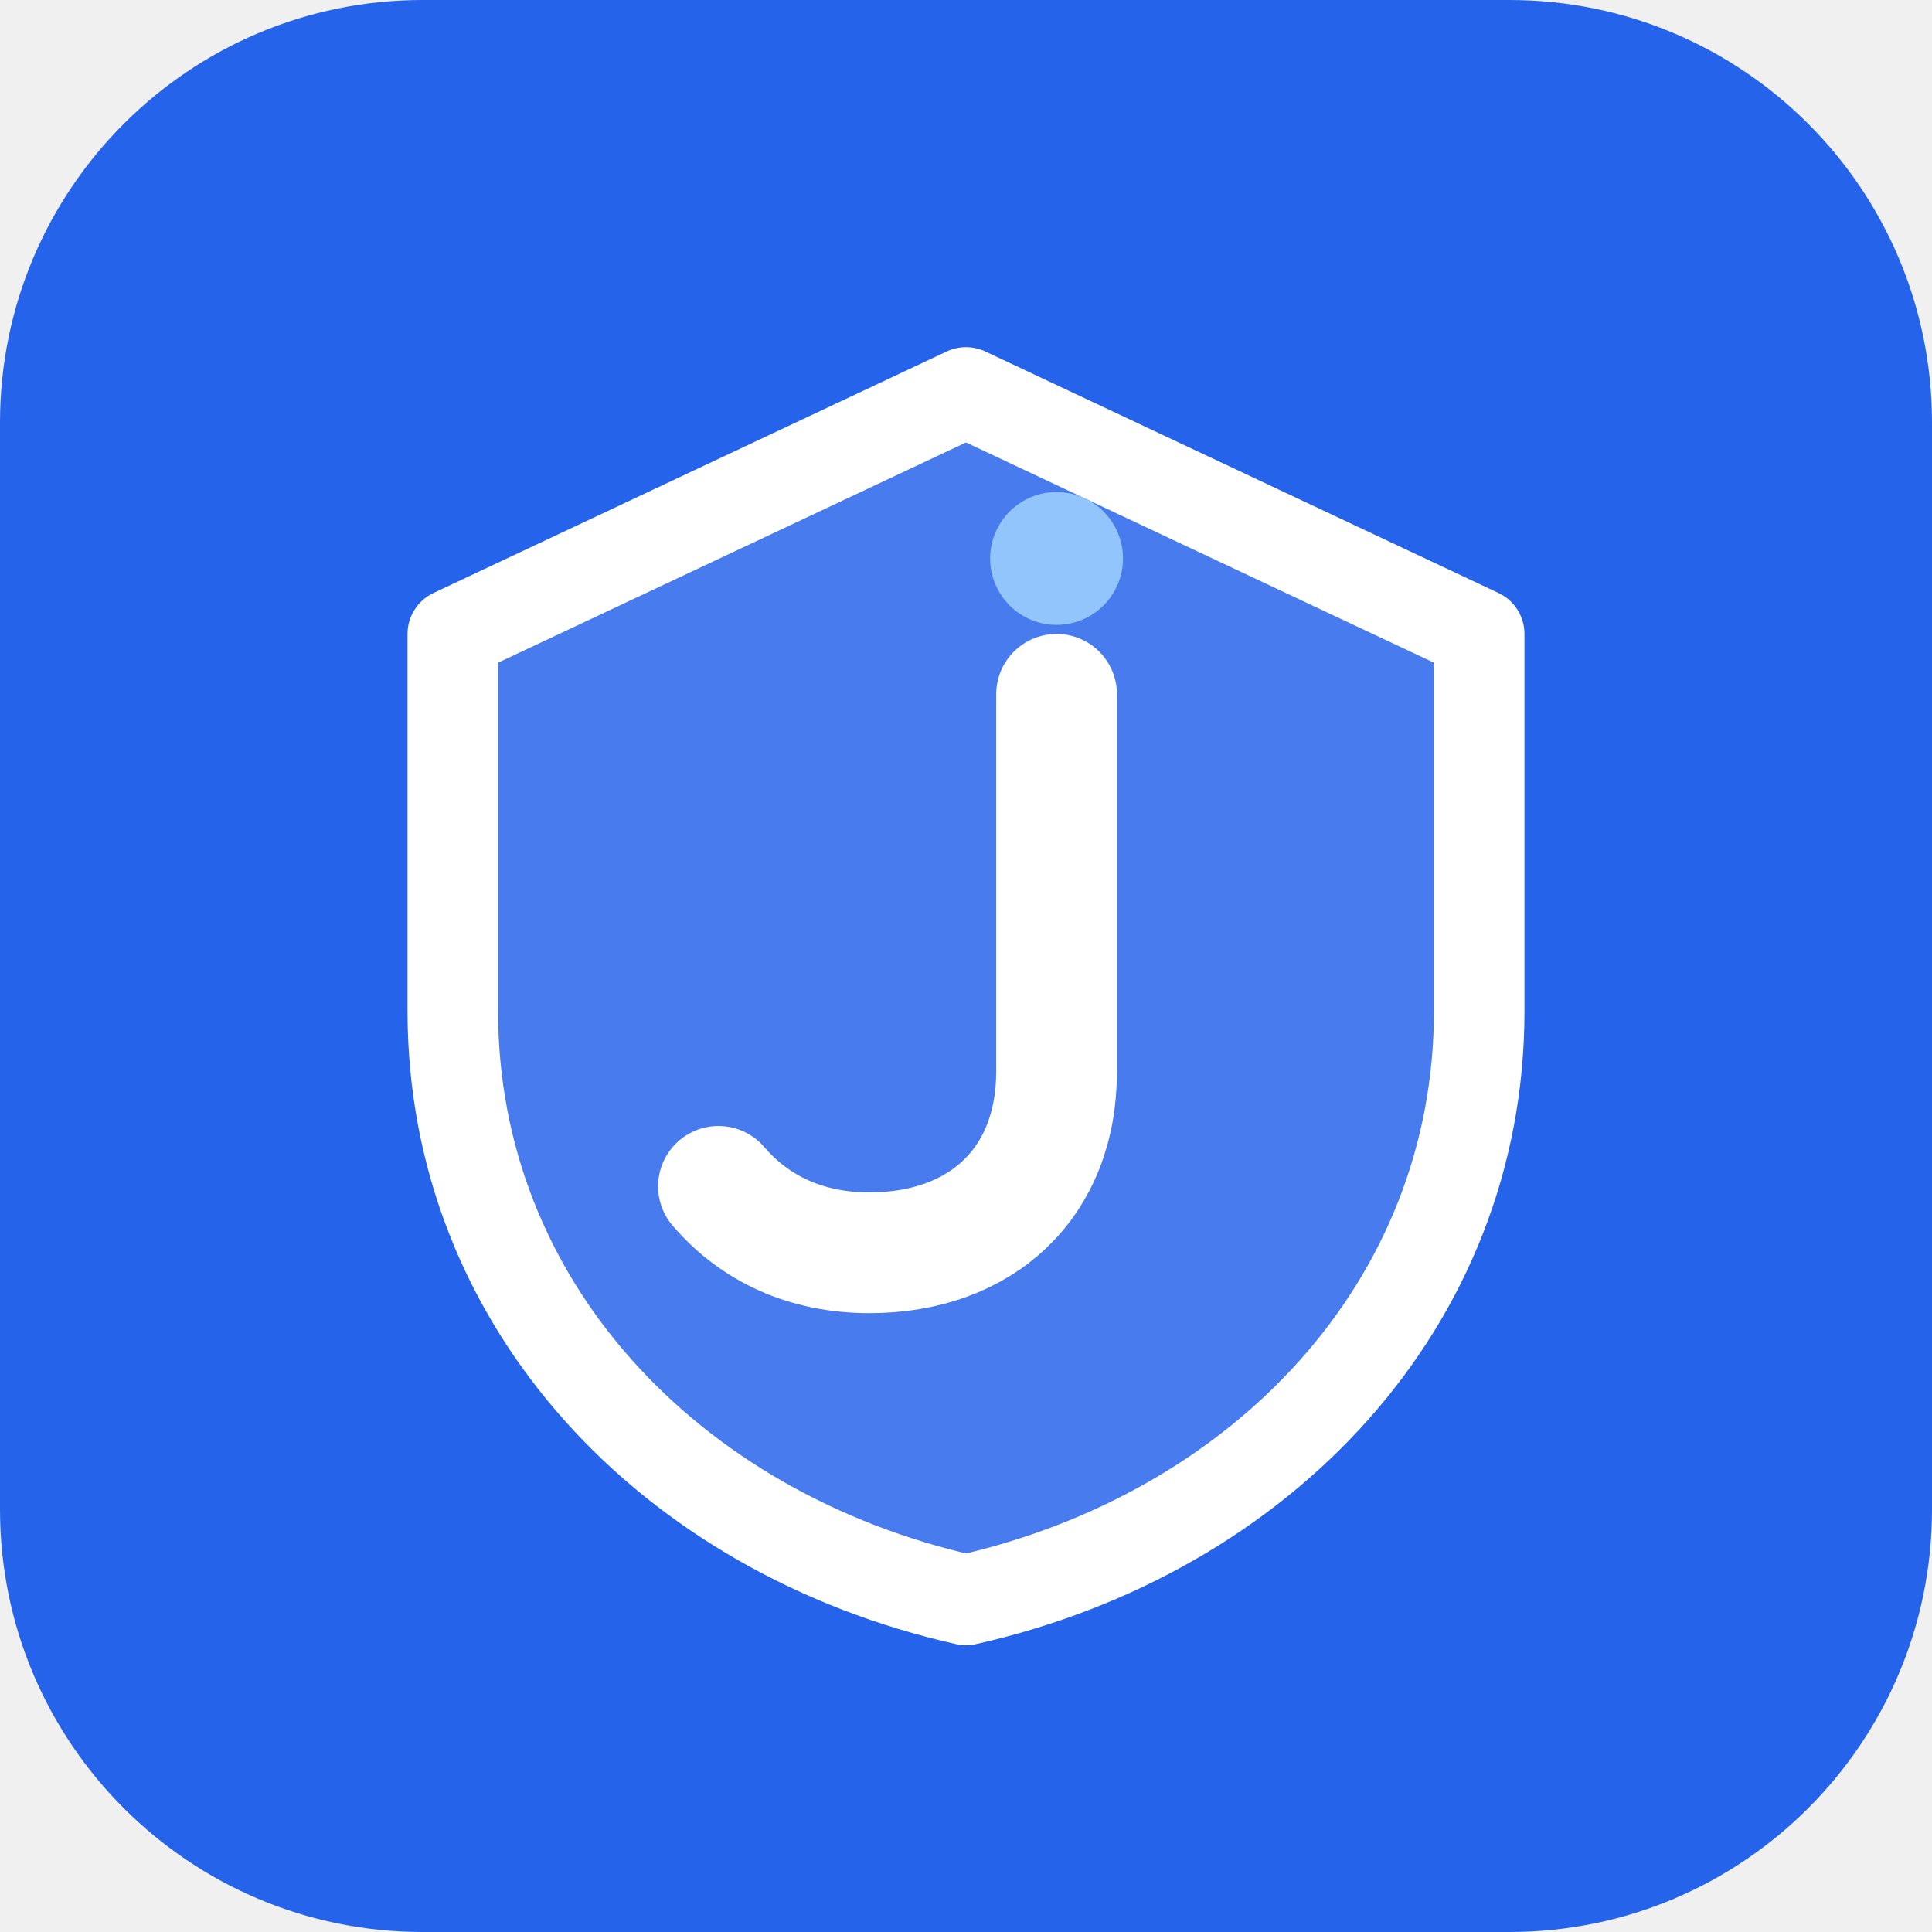
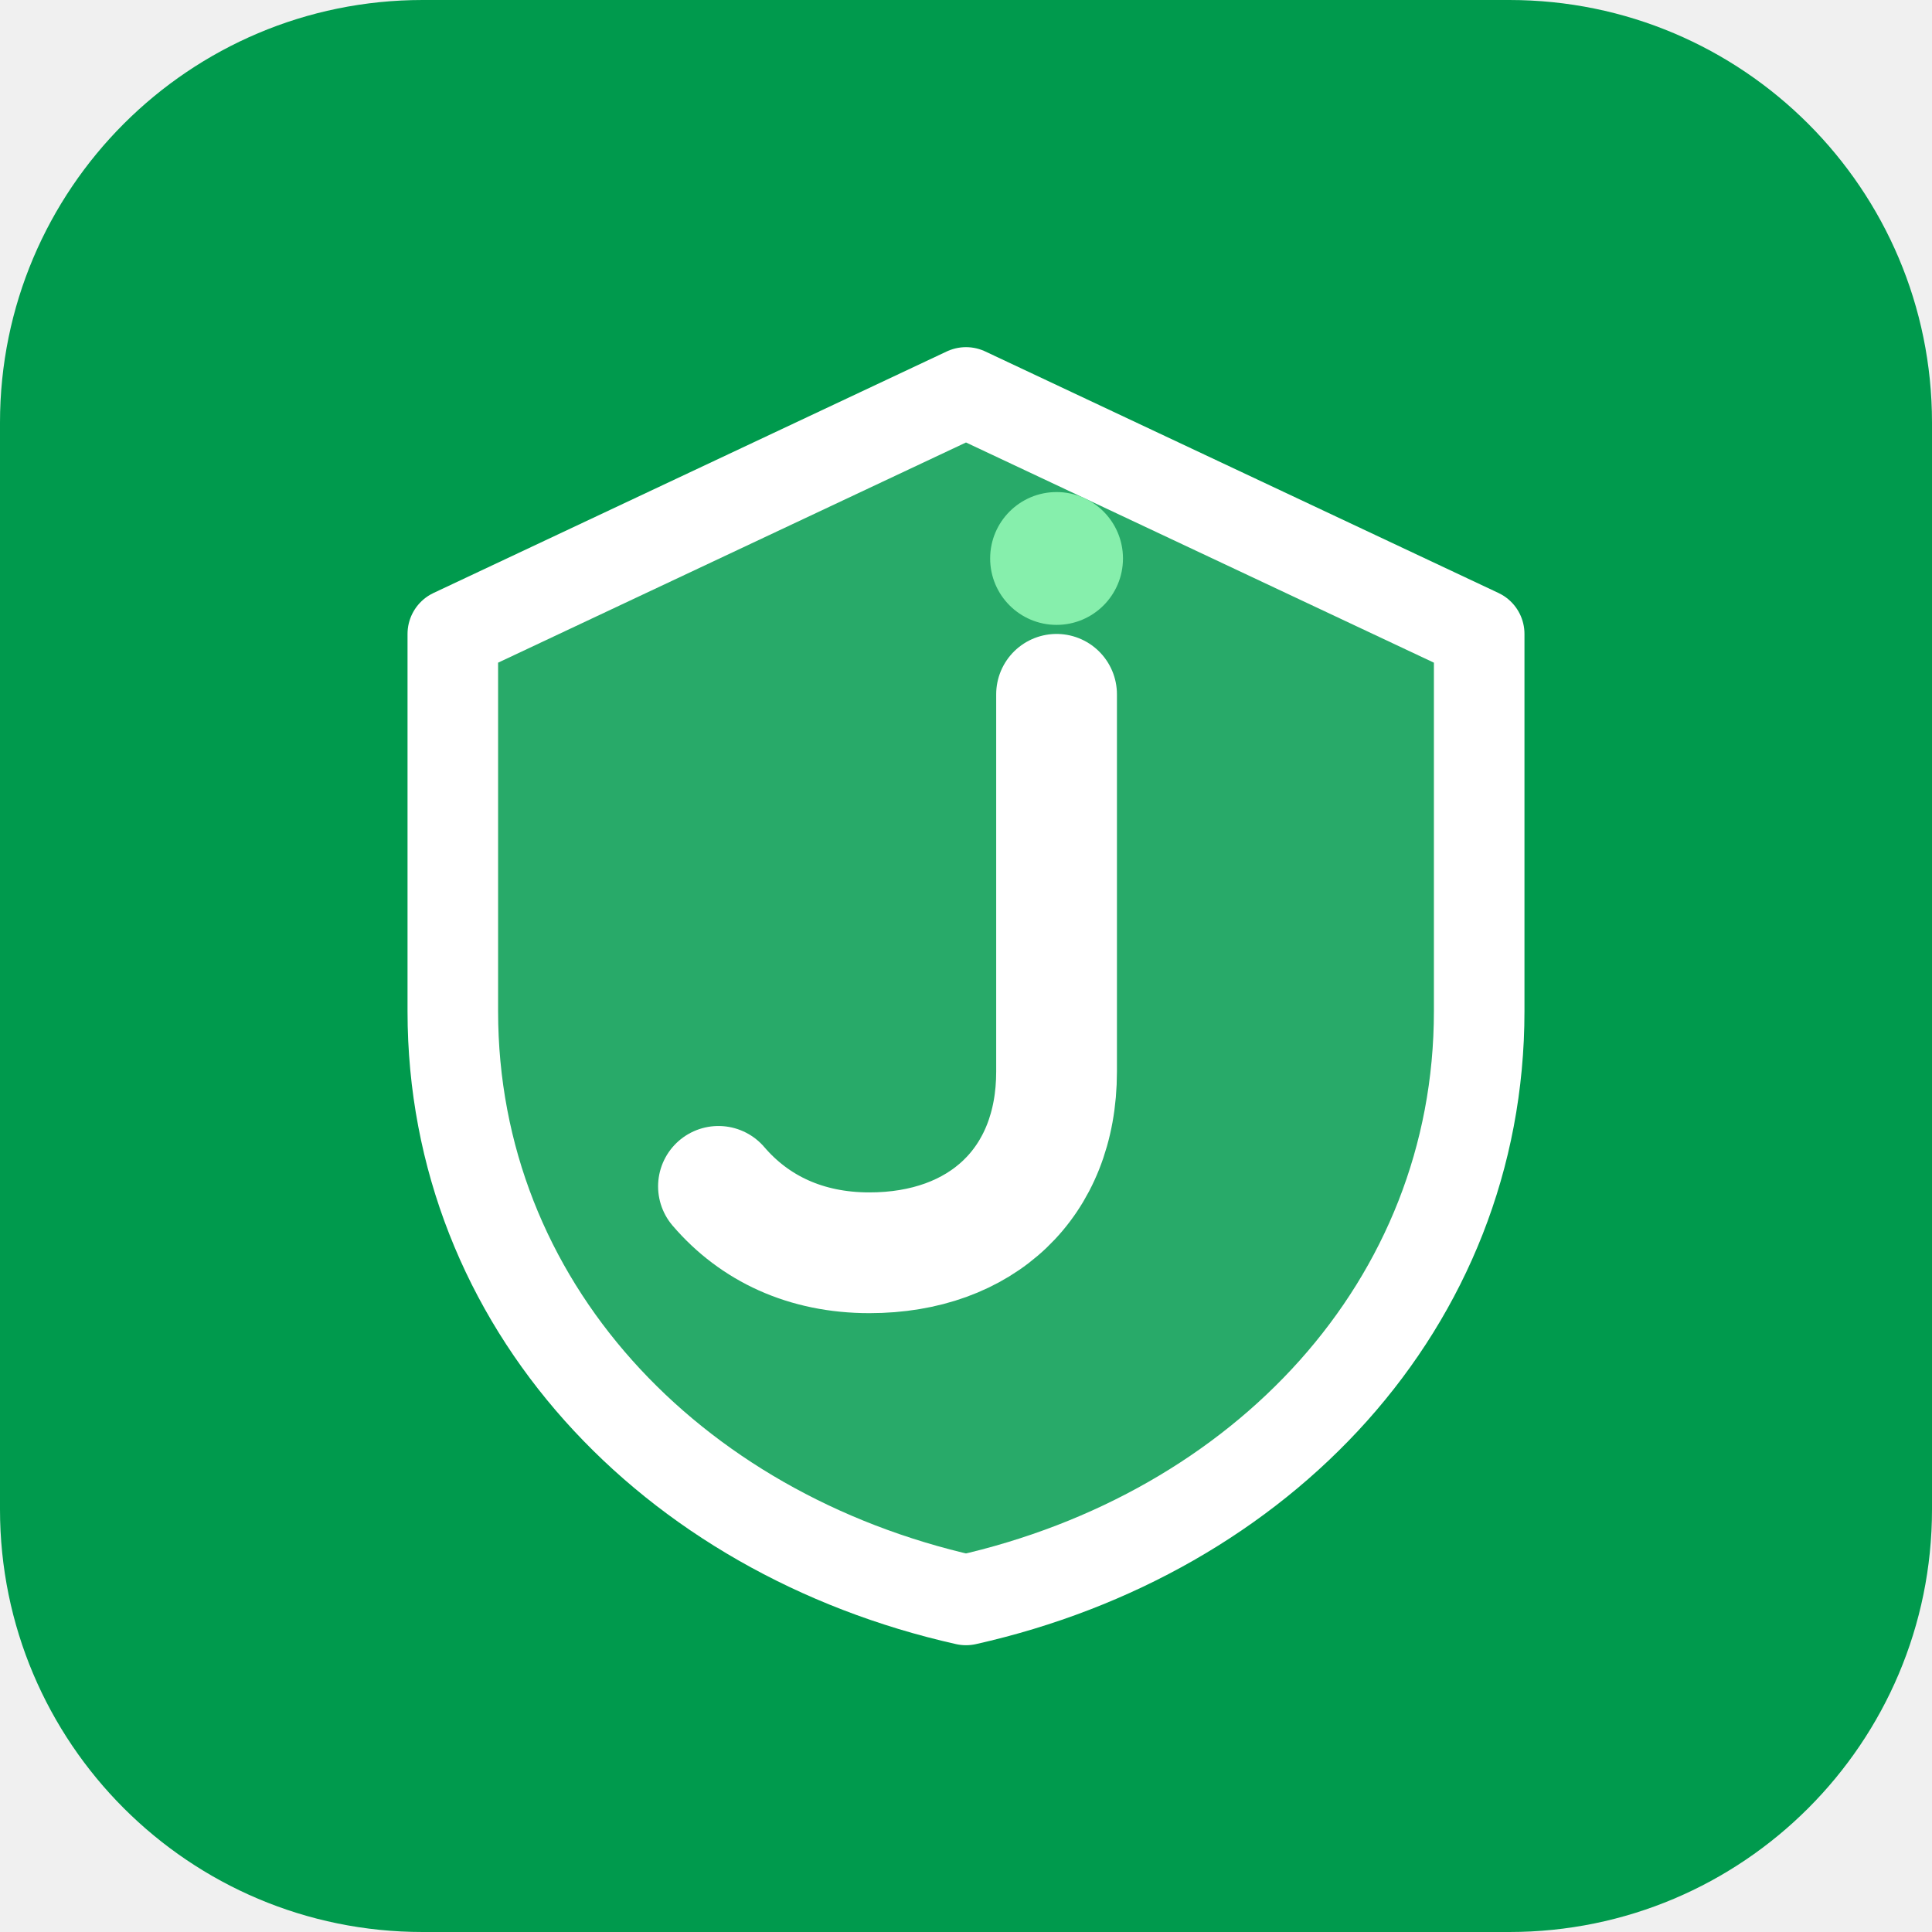
<svg xmlns="http://www.w3.org/2000/svg" viewBox="0 0 64 64" fill="none">
-   <rect width="64" height="64" rx="14" fill="#2563EB" />
+   <rect width="64" height="64" rx="14" fill="#009A4D" />
  <path d="M32 13L49 21V33.5C49 43.2 41.8 50.8 32 53C22.2 50.8 15 43.2 15 33.5V21L32 13Z" fill="#ffffff" fill-opacity="0.16" stroke="#ffffff" stroke-width="3" stroke-linejoin="round" />
  <path d="M35 23V35.5C35 39.2 32.5 41.5 28.8 41.5C26.7 41.5 25 40.7 23.8 39.3" stroke="#ffffff" stroke-width="4" stroke-linecap="round" />
-   <circle cx="35" cy="18.5" r="2.2" fill="#93C5FD" />
+   <circle cx="35" cy="18.5" r="2.2" fill="#86EFAC" />
</svg>
